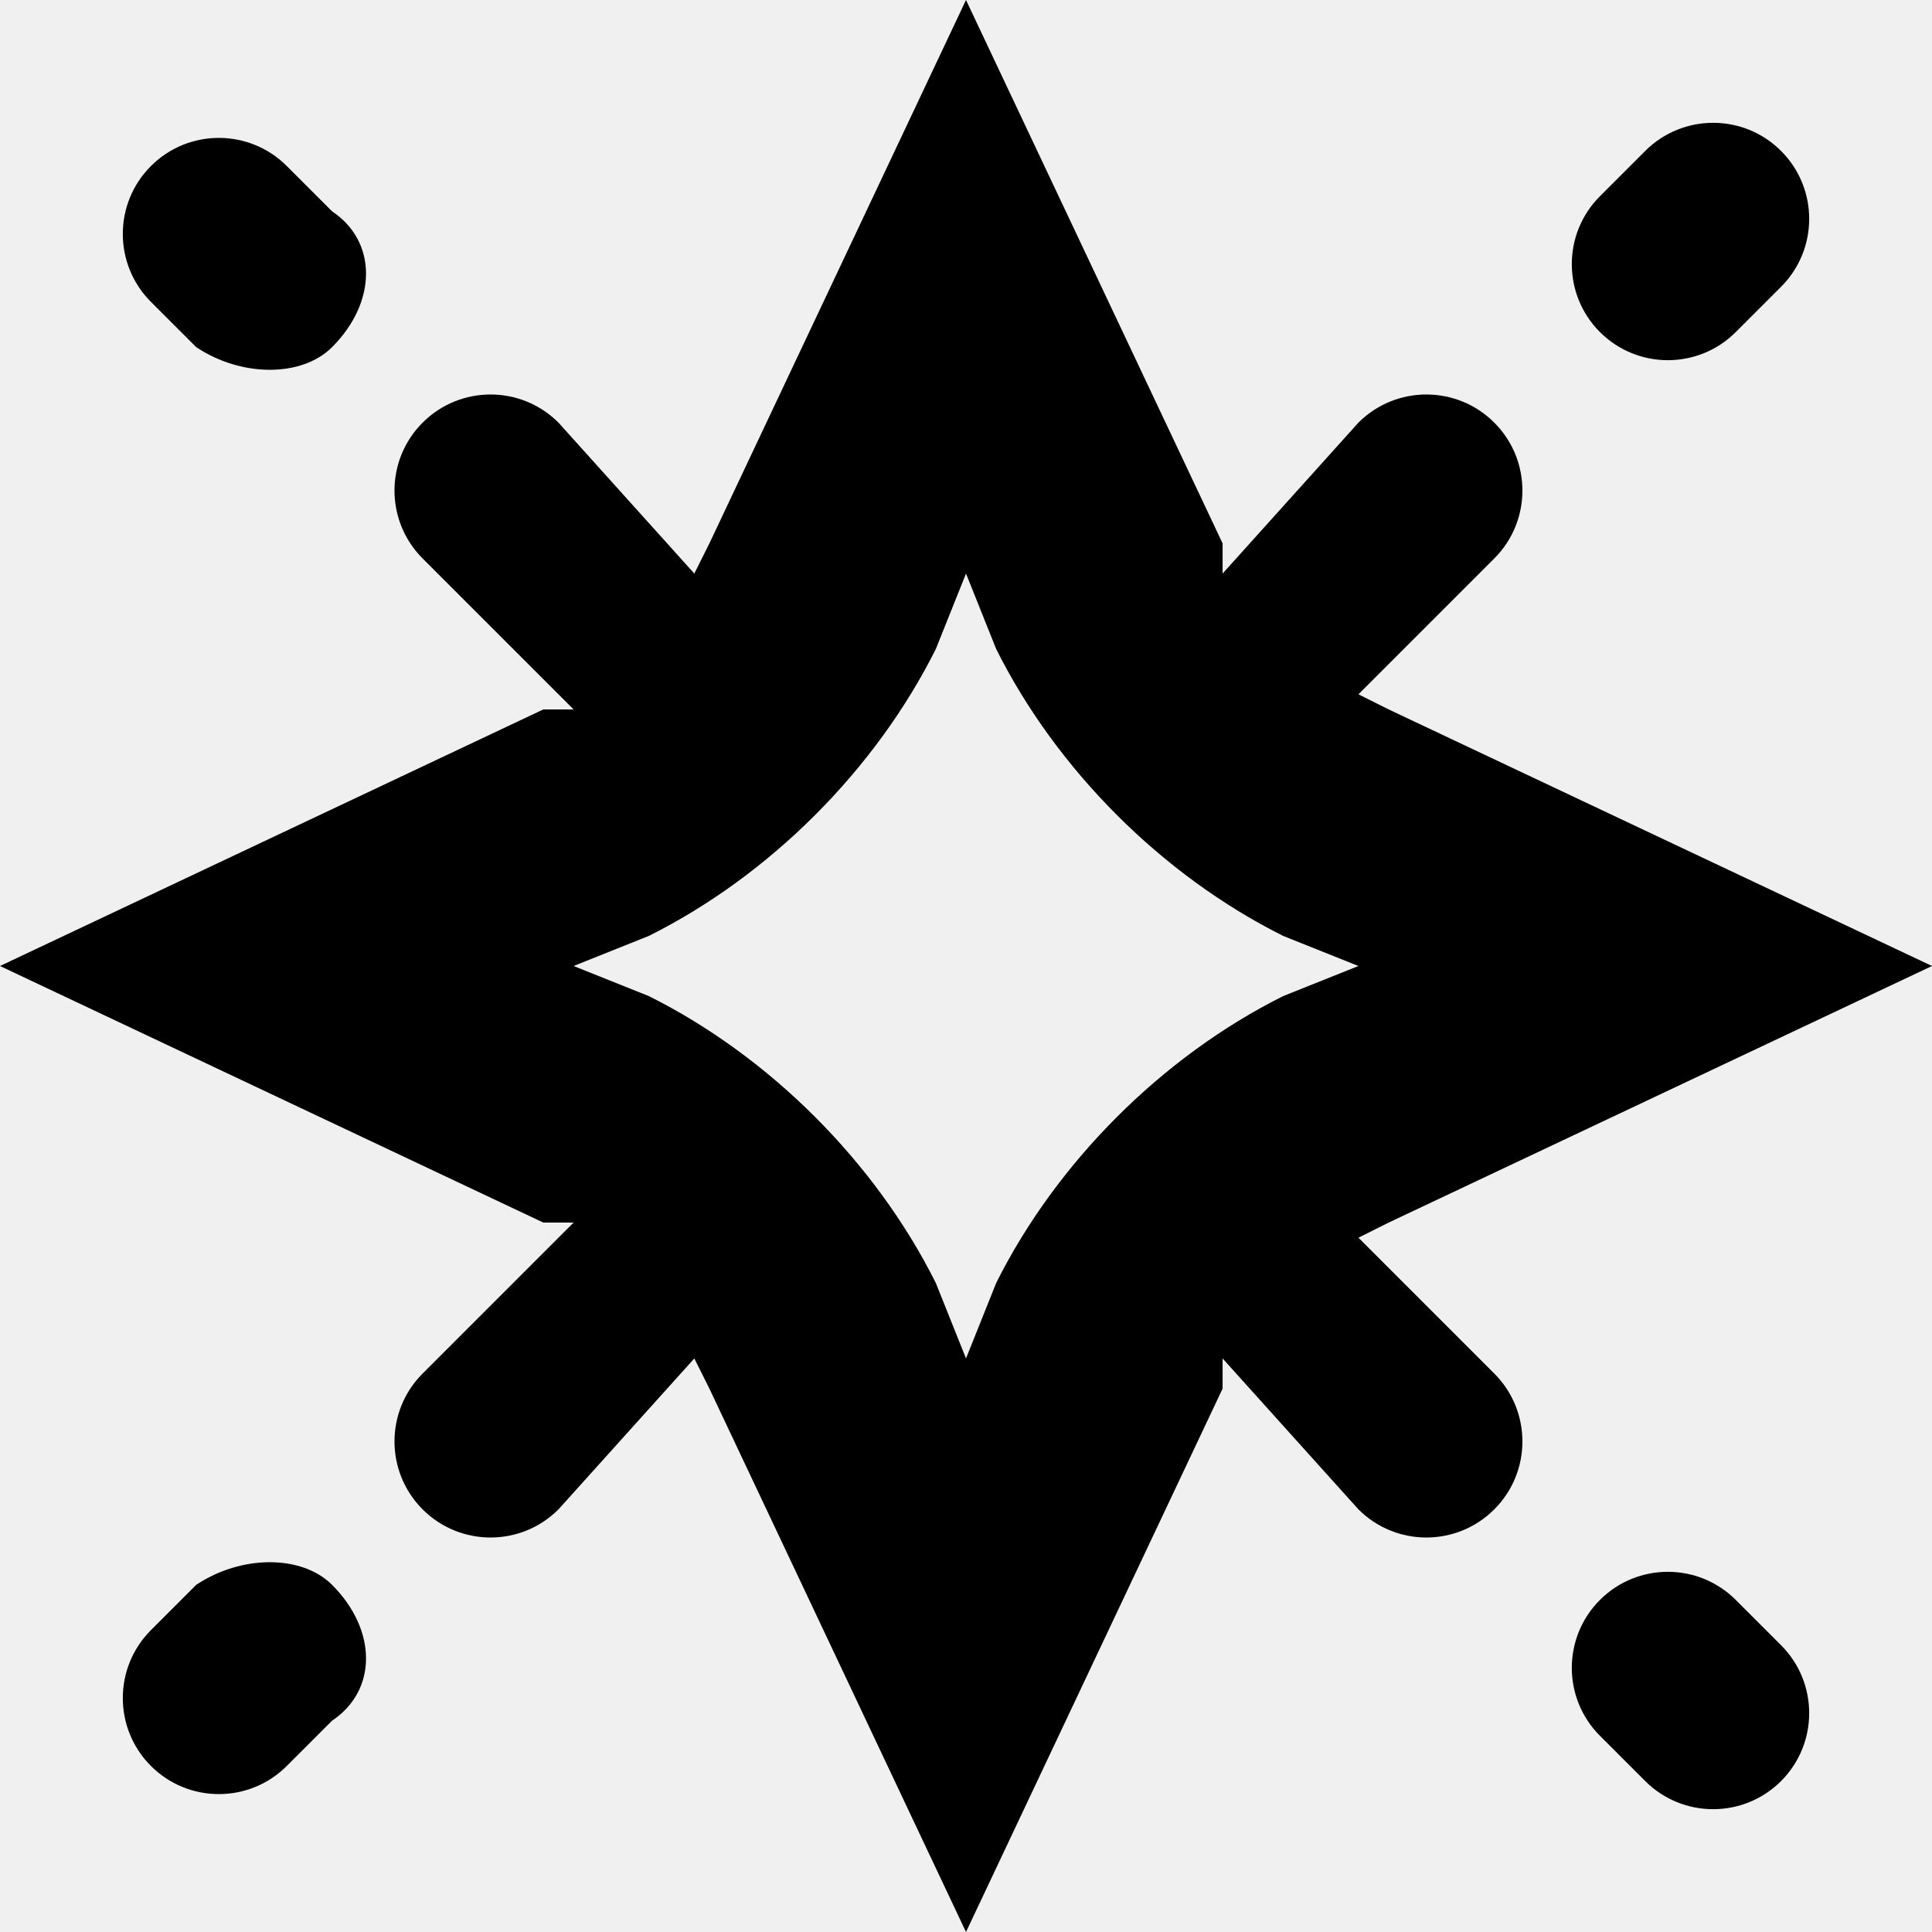
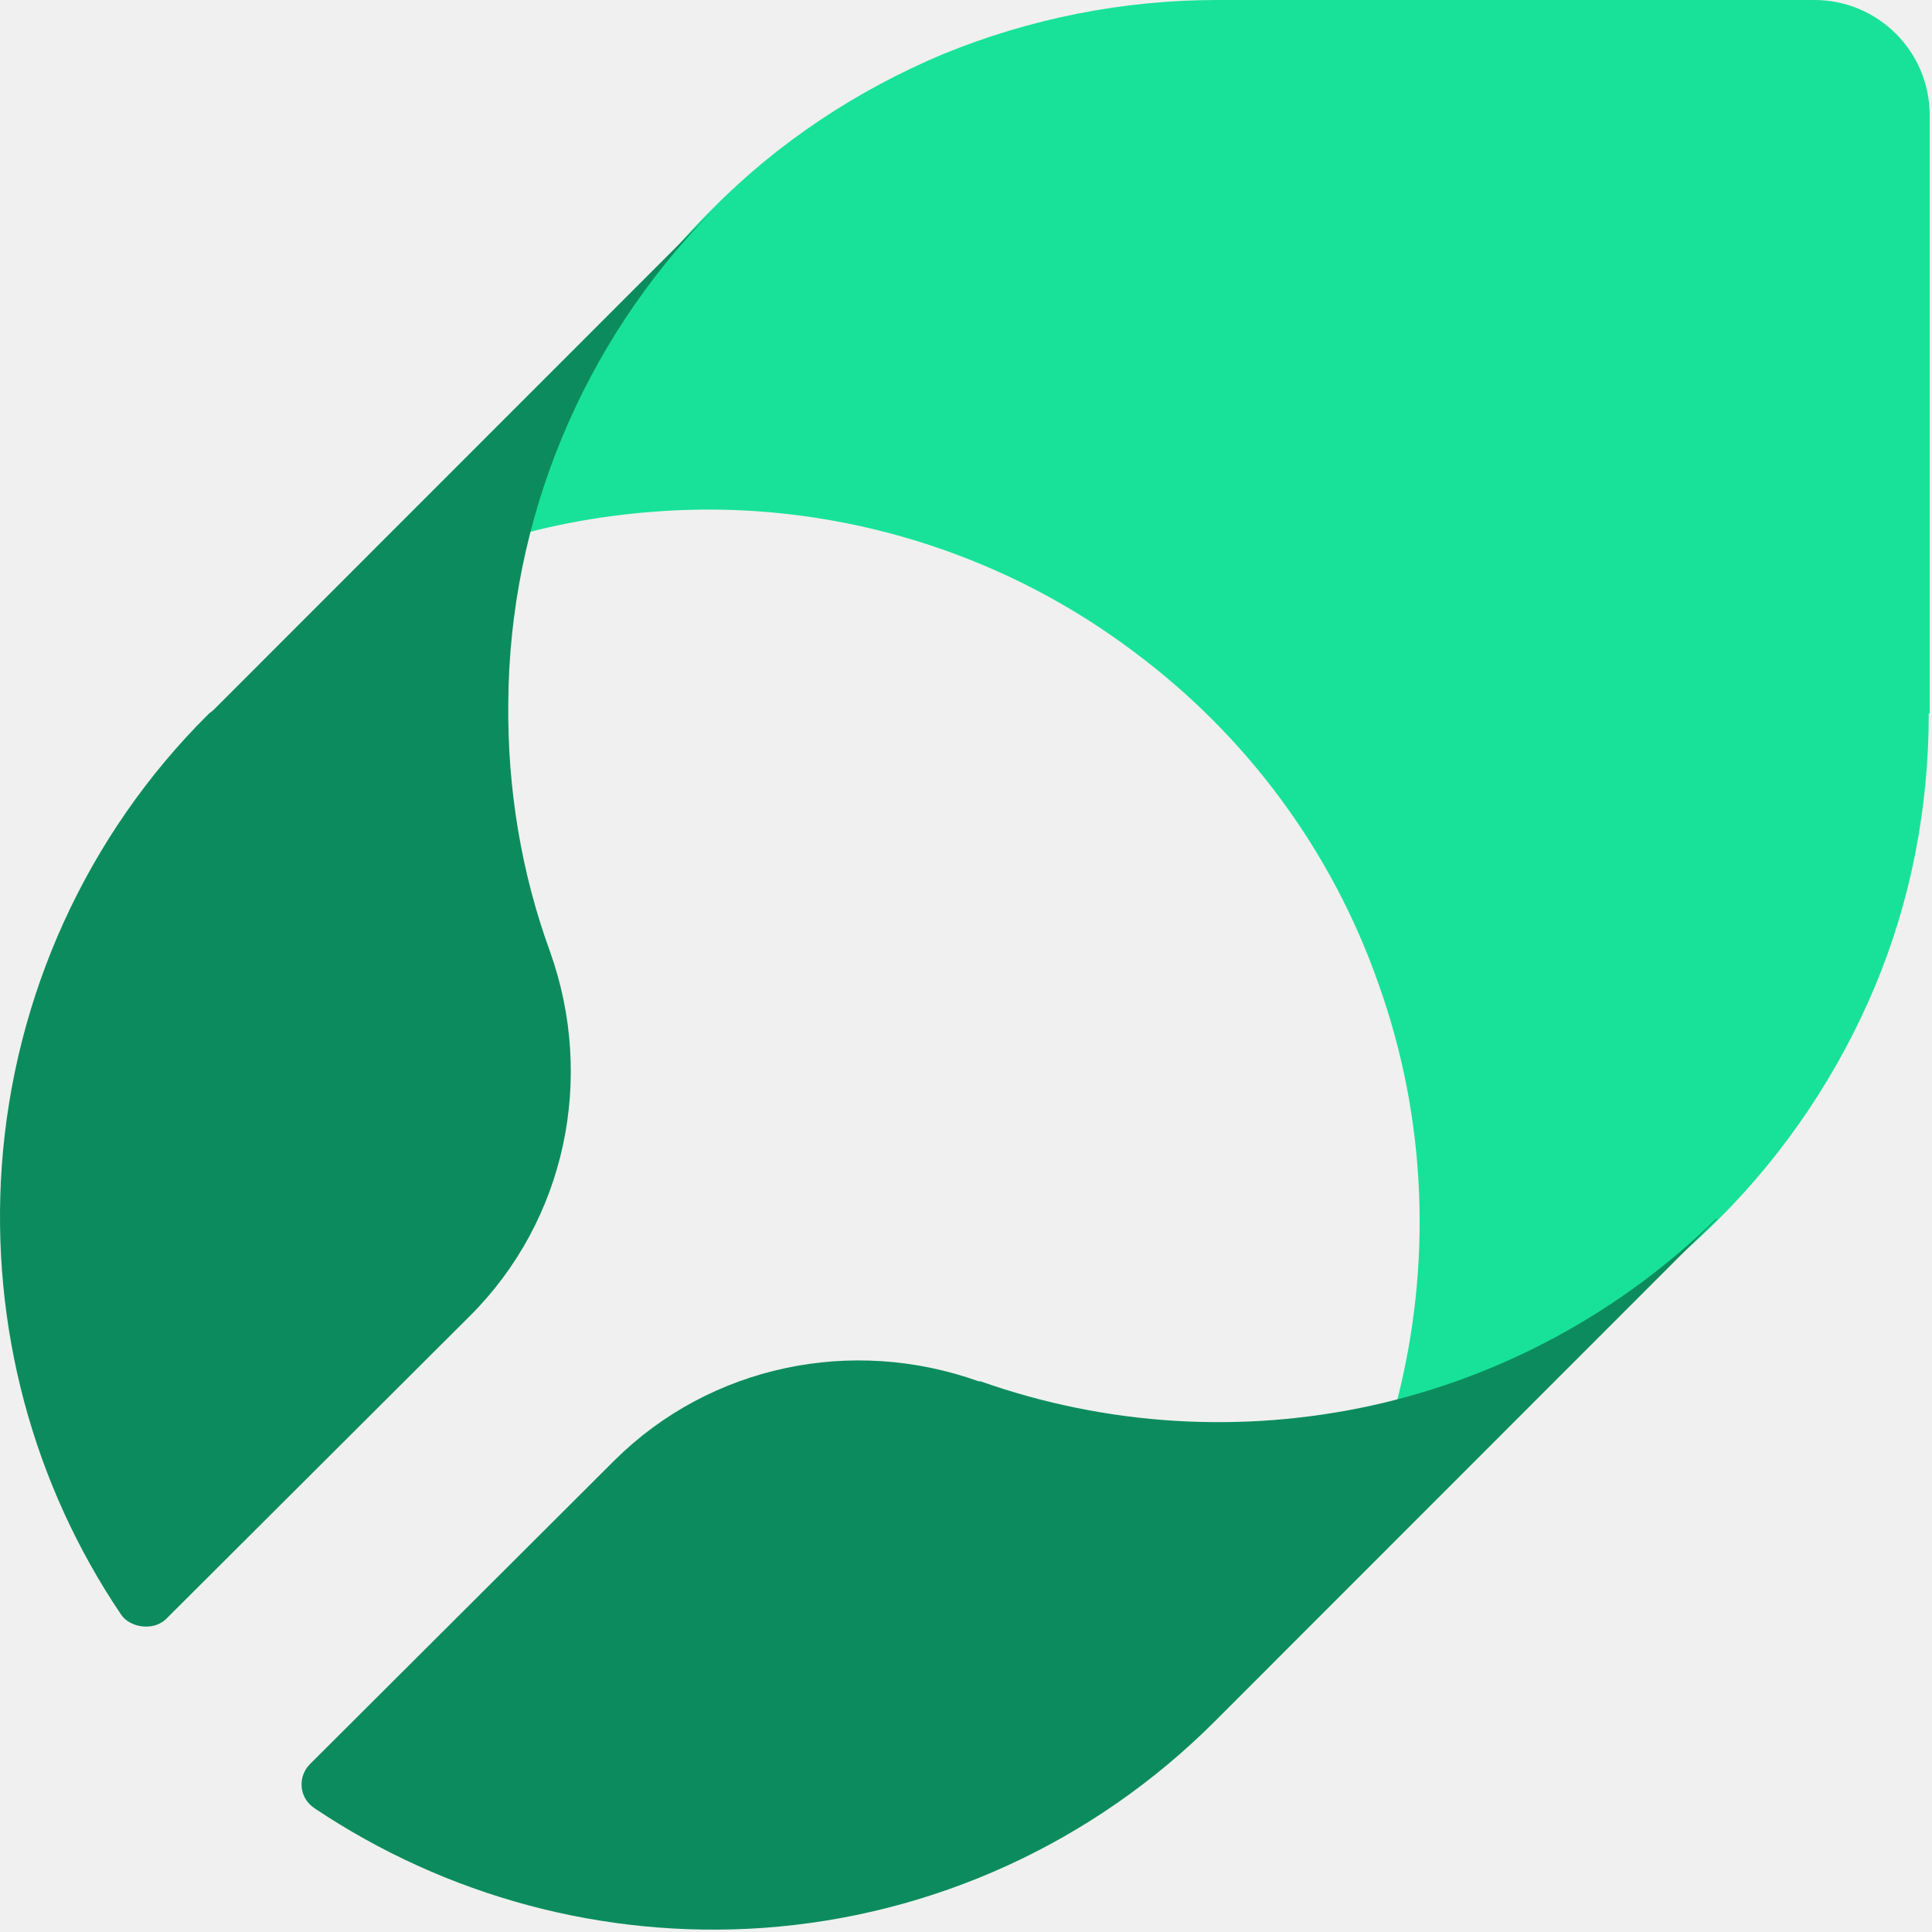
- <svg xmlns="http://www.w3.org/2000/svg" viewBox="0 0 128 128">
-   <path fill-rule="evenodd" d="M81 36 64 0 47 36l-1 2-9-10a6 6 0 0 0-9 9l10 10h-2L0 64l36 17h2L28 91a6 6 0 1 0 9 9l9-10 1 2 17 36 17-36v-2l9 10a6 6 0 1 0 9-9l-9-9 2-1 36-17-36-17-2-1 9-9a6 6 0 1 0-9-9l-9 10v-2Zm-17 2-2 5c-4 8-11 15-19 19l-5 2 5 2c8 4 15 11 19 19l2 5 2-5c4-8 11-15 19-19l5-2-5-2c-8-4-15-11-19-19l-2-5Z" clip-rule="evenodd" />
-   <path d="M118 19a6 6 0 0 0-9-9l-3 3a6 6 0 1 0 9 9l3-3Zm-96 4c-2 2-6 2-9 0l-3-3a6 6 0 1 1 9-9l3 3c3 2 3 6 0 9Zm0 82c-2-2-6-2-9 0l-3 3a6 6 0 1 0 9 9l3-3c3-2 3-6 0-9Zm96 4a6 6 0 0 1-9 9l-3-3a6 6 0 1 1 9-9l3 3Z" />
-   <style>path{fill:#000}@media (prefers-color-scheme:dark){path{fill:#fff}}</style>
+ <svg xmlns="http://www.w3.org/2000/svg" width="502" height="502" viewBox="0 0 502 502" fill="none">
+   <path d="M501.402 185.33V29.962C501.402 13.29 487.876 0 471.453 0H316.156C291.763 0 267.611 4.832 245.15 14.014C222.689 23.438 202.16 36.969 185.012 54.367L183.804 55.575C161.101 78.53 144.92 107.042 136.708 138.454C151.441 134.588 166.656 132.655 181.871 132.413C222.447 131.93 262.298 144.978 294.661 169.383C323.885 191.13 346.104 221.092 358.18 255.645C370.739 290.681 372.188 328.859 362.769 364.862C393.925 356.647 422.666 340.457 445.611 317.744L446.818 316.536C463.966 299.38 477.732 278.841 487.151 256.37C496.571 233.898 501.16 209.735 501.16 185.33H501.402Z" fill="#18E299" />
+   <path d="M132.071 182.706C132.312 135.044 151.32 89.307 184.764 55.125L55.557 184.391C55.076 184.873 54.594 185.113 54.113 185.595C22.593 216.888 3.586 258.774 0.458 303.066C-2.43 344.47 8.397 385.392 31.496 419.575C33.699 422.835 39.677 423.907 43.046 420.778L122.206 341.822C146.989 317.028 154.689 280.198 142.899 247.219C135.44 226.758 131.831 204.852 132.071 182.706Z" fill="#0C8C5E" />
+   <path d="M446.067 316.547C421.284 340.86 390.245 357.71 356.56 365.172C322.634 372.635 287.506 370.468 254.783 358.914C254.783 358.914 254.542 358.914 254.301 358.914C221.338 347.118 184.525 354.821 159.742 379.375L80.581 458.331C77.212 461.701 77.694 467.238 81.784 469.885C115.95 492.754 156.855 503.827 198.24 500.938C242.512 497.809 284.137 478.792 315.656 447.258L316.859 446.054L446.067 316.788V316.547Z" fill="#0C8C5E" />
</svg>
